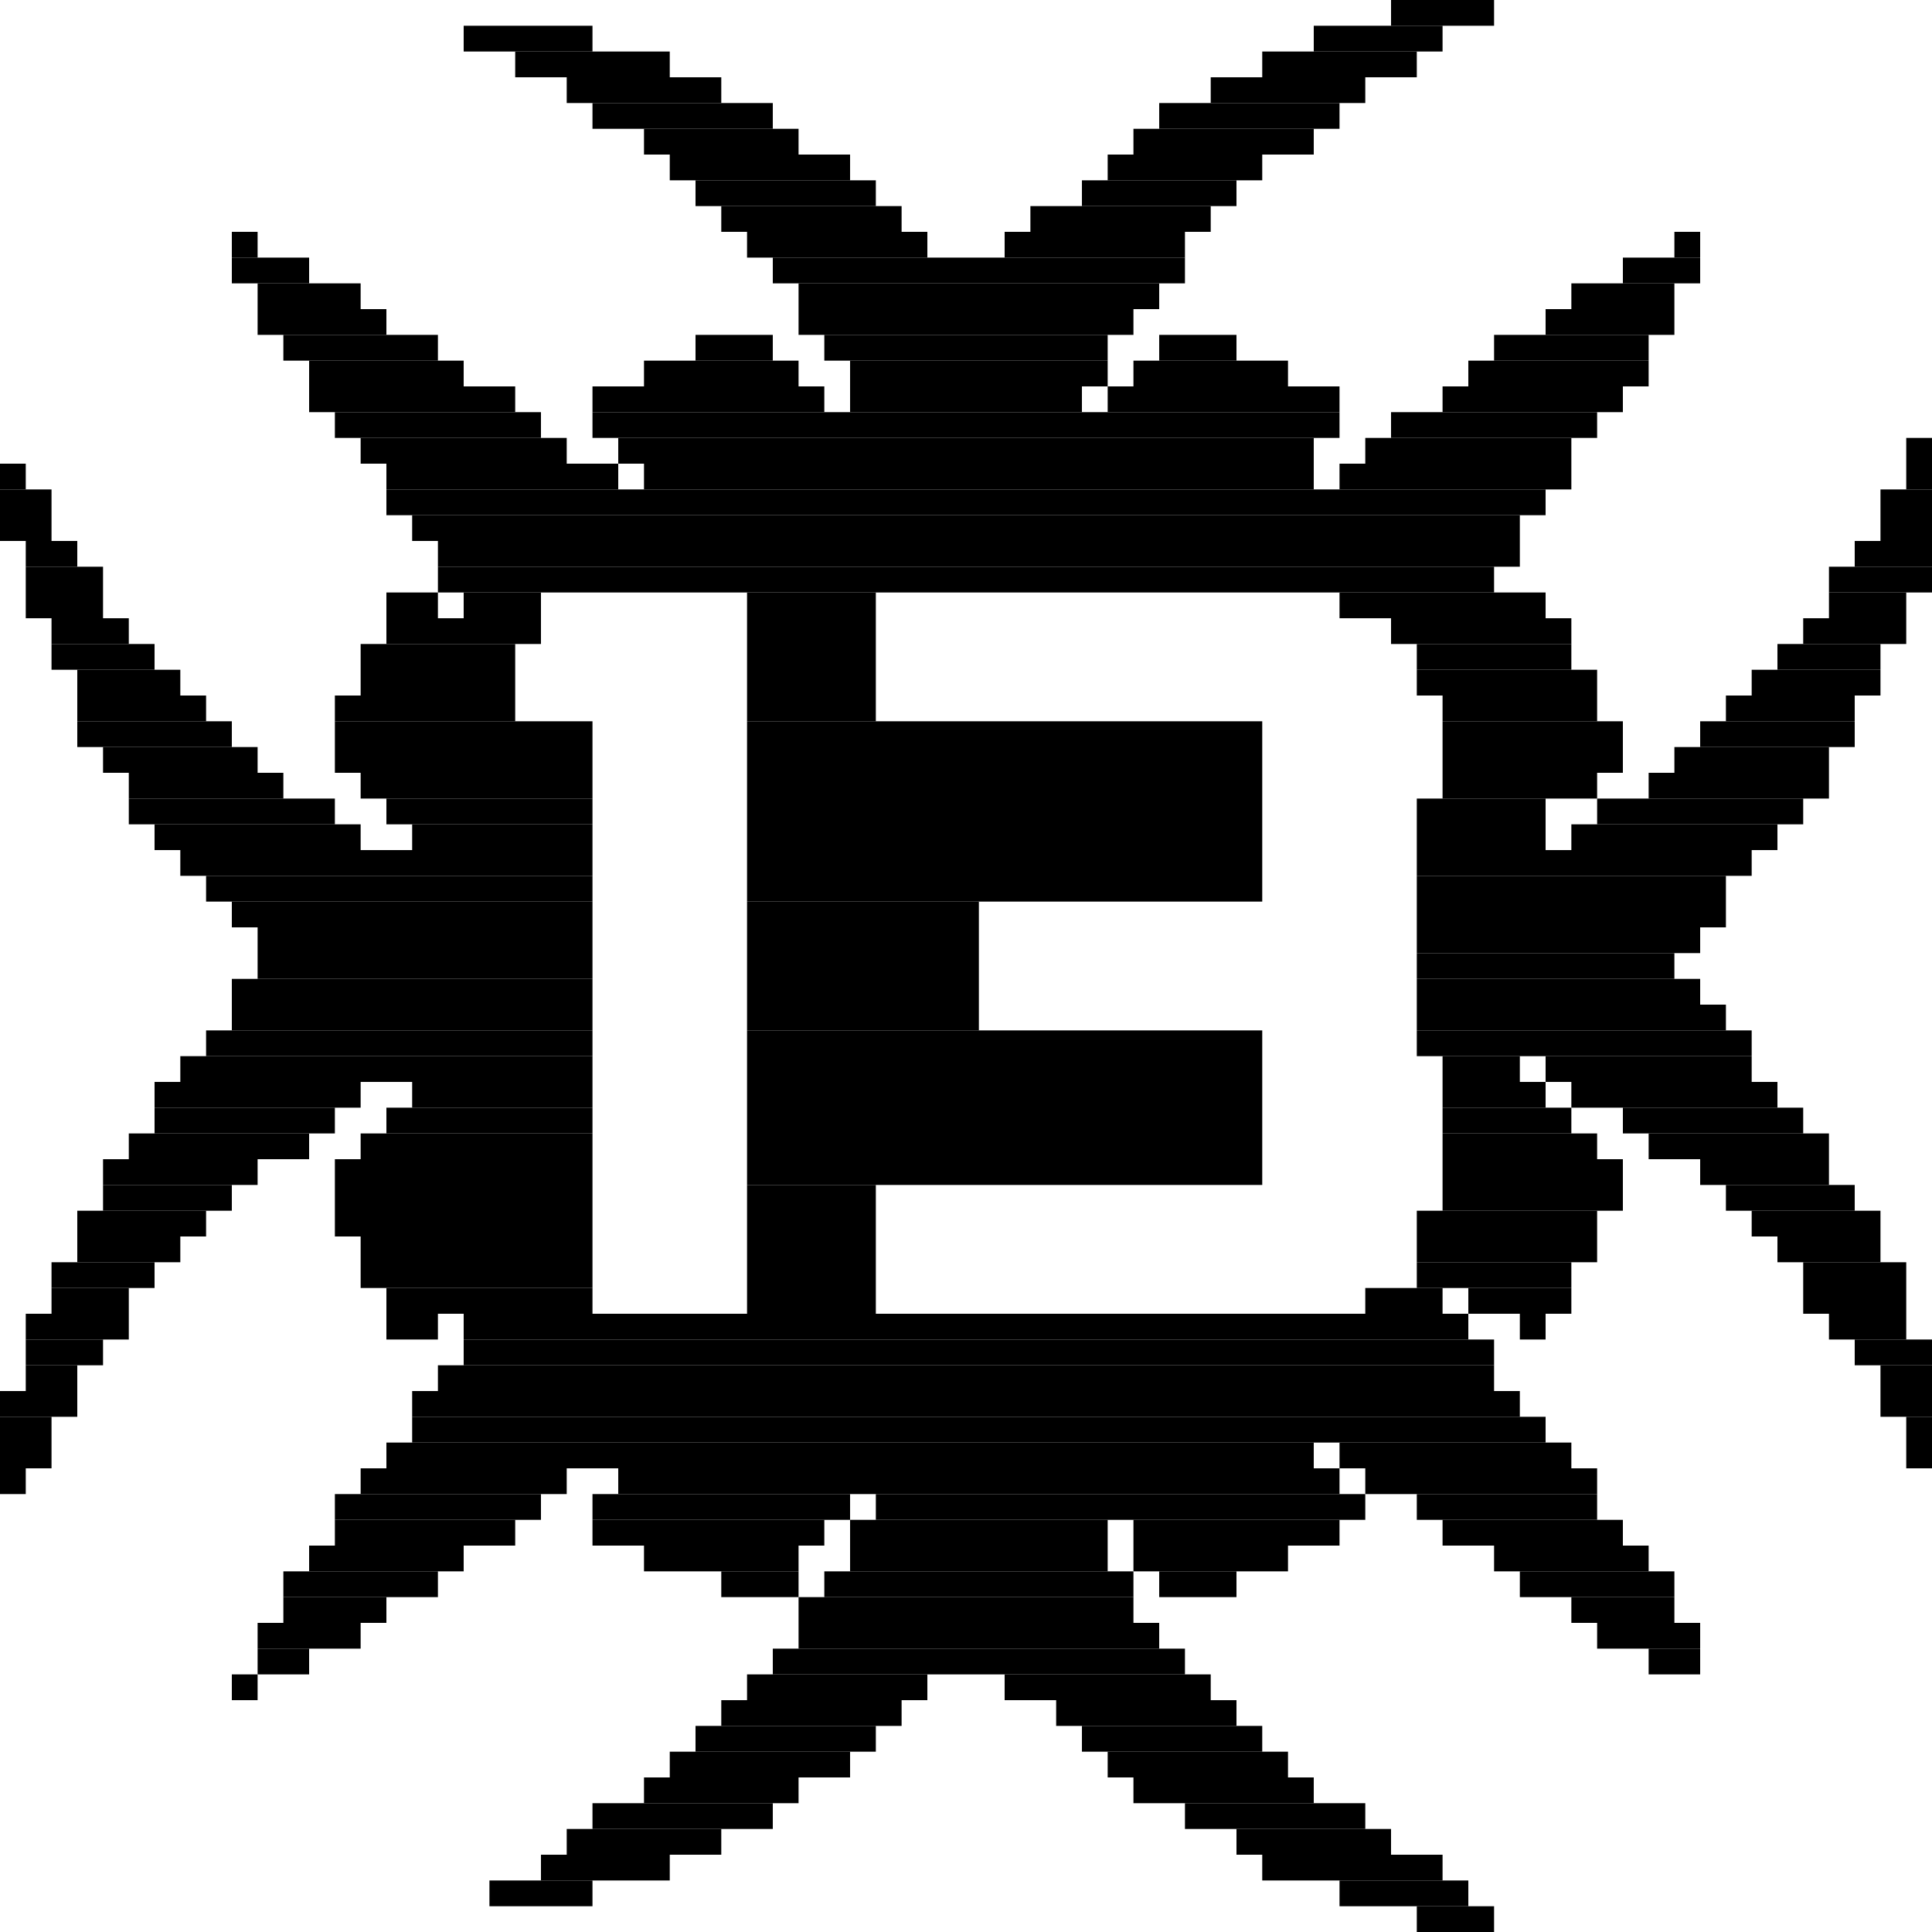
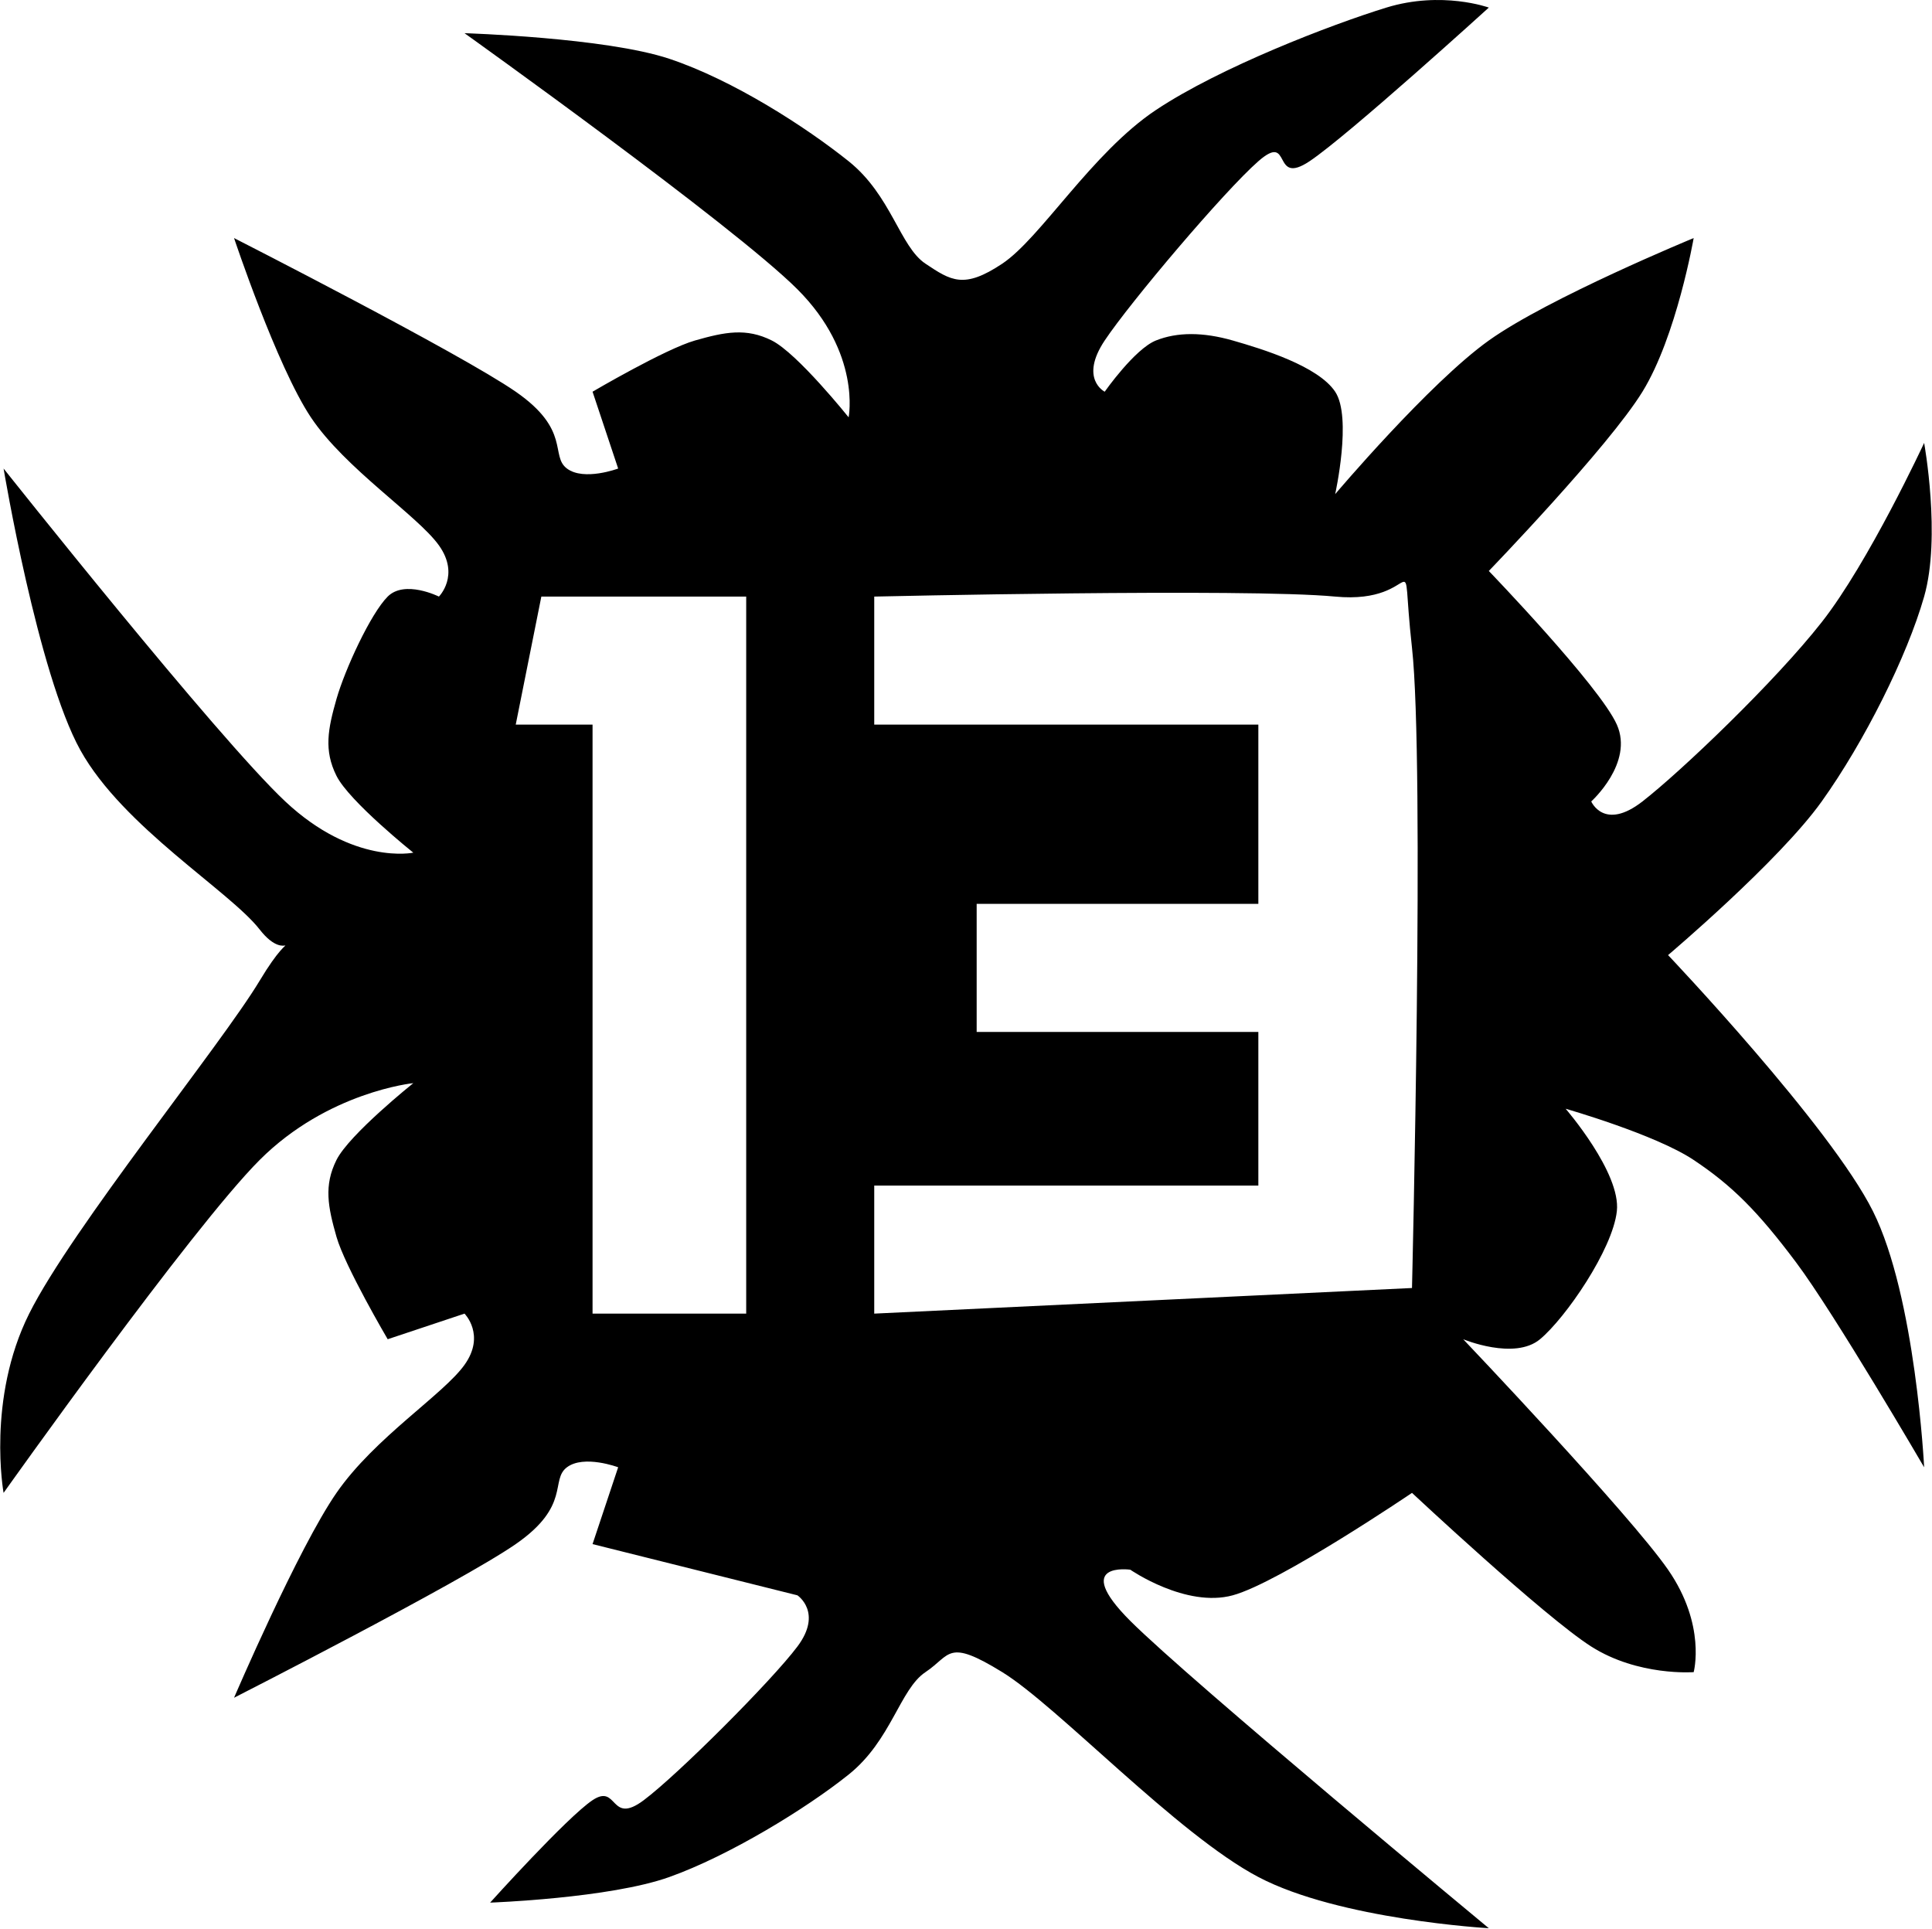
- <svg xmlns="http://www.w3.org/2000/svg" width="1mm" height="1mm" viewBox="0 0 75 75">
-   <rect x="0" y="18" width="1" height="1" fill="black" />
-   <rect x="0" y="57" width="1" height="1" fill="black" />
-   <rect x="0" y="19" width="2" height="2" fill="black" />
-   <rect x="0" y="55" width="2" height="2" fill="black" />
-   <rect x="0" y="54" width="3" height="1" fill="black" />
-   <rect x="1" y="21" width="2" height="1" fill="black" />
-   <rect x="1" y="53" width="2" height="1" fill="black" />
-   <rect x="1" y="22" width="3" height="2" fill="black" />
-   <rect x="1" y="52" width="3" height="1" fill="black" />
-   <rect x="1" y="51" width="4" height="1" fill="black" />
-   <rect x="2" y="24" width="3" height="1" fill="black" />
-   <rect x="2" y="50" width="3" height="1" fill="black" />
-   <rect x="2" y="25" width="4" height="1" fill="black" />
-   <rect x="2" y="49" width="4" height="1" fill="black" />
-   <rect x="3" y="26" width="4" height="1" fill="black" />
-   <rect x="3" y="48" width="4" height="1" fill="black" />
-   <rect x="3" y="27" width="5" height="1" fill="black" />
-   <rect x="3" y="47" width="5" height="1" fill="black" />
-   <rect x="3" y="28" width="6" height="1" fill="black" />
-   <rect x="4" y="46" width="5" height="1" fill="black" />
-   <rect x="4" y="29" width="6" height="1" fill="black" />
-   <rect x="4" y="45" width="6" height="1" fill="black" />
-   <rect x="5" y="30" width="6" height="1" fill="black" />
-   <rect x="5" y="44" width="7" height="1" fill="black" />
-   <rect x="5" y="31" width="8" height="1" fill="black" />
-   <rect x="6" y="43" width="7" height="1" fill="black" />
-   <rect x="6" y="32" width="8" height="1" fill="black" />
-   <rect x="6" y="42" width="8" height="1" fill="black" />
-   <rect x="7" y="33" width="16" height="1" fill="black" />
-   <rect x="7" y="41" width="16" height="1" fill="black" />
-   <rect x="8" y="34" width="15" height="1" fill="black" />
-   <rect x="8" y="40" width="15" height="1" fill="black" />
-   <rect x="9" y="9" width="1" height="1" fill="black" />
-   <rect x="9" y="65" width="1" height="1" fill="black" />
-   <rect x="9" y="10" width="3" height="1" fill="black" />
-   <rect x="9" y="35" width="14" height="1" fill="black" />
-   <rect x="9" y="38" width="14" height="2" fill="black" />
-   <rect x="10" y="64" width="2" height="1" fill="black" />
-   <rect x="10" y="11" width="4" height="1" fill="black" />
-   <rect x="10" y="63" width="4" height="1" fill="black" />
-   <rect x="10" y="12" width="5" height="1" fill="black" />
-   <rect x="10" y="36" width="13" height="2" fill="black" />
-   <rect x="11" y="62" width="4" height="1" fill="black" />
-   <rect x="11" y="13" width="6" height="1" fill="black" />
-   <rect x="11" y="61" width="6" height="1" fill="black" />
-   <rect x="12" y="14" width="6" height="1" fill="black" />
-   <rect x="12" y="60" width="6" height="1" fill="black" />
-   <rect x="12" y="15" width="8" height="1" fill="black" />
-   <rect x="13" y="27" width="7" height="1" fill="black" />
-   <rect x="13" y="59" width="7" height="1" fill="black" />
-   <rect x="13" y="16" width="8" height="1" fill="black" />
-   <rect x="13" y="58" width="8" height="1" fill="black" />
-   <rect x="13" y="28" width="10" height="2" fill="black" />
-   <rect x="13" y="45" width="10" height="3" fill="black" />
-   <rect x="14" y="25" width="6" height="2" fill="black" />
-   <rect x="14" y="17" width="8" height="1" fill="black" />
-   <rect x="14" y="57" width="8" height="1" fill="black" />
-   <rect x="14" y="30" width="9" height="1" fill="black" />
-   <rect x="14" y="44" width="9" height="1" fill="black" />
-   <rect x="14" y="48" width="9" height="2" fill="black" />
-   <rect x="15" y="23" width="2" height="1" fill="black" />
-   <rect x="15" y="51" width="2" height="1" fill="black" />
-   <rect x="15" y="24" width="6" height="1" fill="black" />
-   <rect x="15" y="31" width="8" height="1" fill="black" />
-   <rect x="15" y="43" width="8" height="1" fill="black" />
-   <rect x="15" y="50" width="8" height="1" fill="black" />
-   <rect x="15" y="18" width="9" height="1" fill="black" />
-   <rect x="15" y="56" width="36" height="1" fill="black" />
-   <rect x="15" y="19" width="45" height="1" fill="black" />
-   <rect x="16" y="32" width="7" height="1" fill="black" />
-   <rect x="16" y="42" width="7" height="1" fill="black" />
-   <rect x="16" y="20" width="43" height="1" fill="black" />
-   <rect x="16" y="54" width="43" height="1" fill="black" />
-   <rect x="16" y="55" width="44" height="1" fill="black" />
-   <rect x="17" y="22" width="41" height="1" fill="black" />
-   <rect x="17" y="53" width="41" height="1" fill="black" />
-   <rect x="17" y="21" width="42" height="1" fill="black" />
-   <rect x="18" y="23" width="3" height="1" fill="black" />
-   <rect x="18" y="1" width="5" height="1" fill="black" />
-   <rect x="18" y="51" width="39" height="1" fill="black" />
-   <rect x="18" y="52" width="40" height="1" fill="black" />
-   <rect x="19" y="73" width="4" height="1" fill="black" />
-   <rect x="20" y="2" width="6" height="1" fill="black" />
-   <rect x="21" y="72" width="5" height="1" fill="black" />
-   <rect x="22" y="3" width="6" height="1" fill="black" />
-   <rect x="22" y="71" width="6" height="1" fill="black" />
-   <rect x="23" y="4" width="7" height="1" fill="black" />
-   <rect x="23" y="70" width="7" height="1" fill="black" />
-   <rect x="23" y="15" width="9" height="1" fill="black" />
-   <rect x="23" y="59" width="9" height="1" fill="black" />
-   <rect x="23" y="58" width="10" height="1" fill="black" />
-   <rect x="23" y="16" width="29" height="1" fill="black" />
-   <rect x="24" y="17" width="27" height="1" fill="black" />
-   <rect x="24" y="57" width="28" height="1" fill="black" />
-   <rect x="25" y="5" width="6" height="1" fill="black" />
-   <rect x="25" y="14" width="6" height="1" fill="black" />
-   <rect x="25" y="60" width="6" height="1" fill="black" />
-   <rect x="25" y="69" width="6" height="1" fill="black" />
-   <rect x="25" y="18" width="26" height="1" fill="black" />
-   <rect x="26" y="6" width="7" height="1" fill="black" />
-   <rect x="26" y="68" width="7" height="1" fill="black" />
-   <rect x="27" y="13" width="3" height="1" fill="black" />
-   <rect x="27" y="7" width="7" height="1" fill="black" />
-   <rect x="27" y="67" width="7" height="1" fill="black" />
-   <rect x="28" y="61" width="3" height="1" fill="black" />
-   <rect x="28" y="8" width="7" height="1" fill="black" />
-   <rect x="28" y="66" width="7" height="1" fill="black" />
-   <rect x="29" y="23" width="5" height="5" fill="black" />
-   <rect x="29" y="46" width="5" height="5" fill="black" />
-   <rect x="29" y="9" width="7" height="1" fill="black" />
-   <rect x="29" y="65" width="7" height="1" fill="black" />
-   <rect x="29" y="35" width="9" height="5" fill="black" />
-   <rect x="29" y="28" width="20" height="7" fill="black" />
-   <rect x="29" y="40" width="20" height="6" fill="black" />
-   <rect x="30" y="10" width="16" height="1" fill="black" />
-   <rect x="30" y="64" width="16" height="1" fill="black" />
-   <rect x="31" y="12" width="13" height="1" fill="black" />
-   <rect x="31" y="62" width="13" height="1" fill="black" />
-   <rect x="31" y="11" width="14" height="1" fill="black" />
-   <rect x="31" y="63" width="14" height="1" fill="black" />
-   <rect x="32" y="13" width="11" height="1" fill="black" />
-   <rect x="32" y="61" width="12" height="1" fill="black" />
-   <rect x="33" y="15" width="9" height="1" fill="black" />
-   <rect x="33" y="14" width="10" height="1" fill="black" />
-   <rect x="33" y="59" width="10" height="2" fill="black" />
-   <rect x="34" y="58" width="19" height="1" fill="black" />
-   <rect x="39" y="9" width="7" height="1" fill="black" />
-   <rect x="39" y="65" width="8" height="1" fill="black" />
-   <rect x="40" y="8" width="7" height="1" fill="black" />
-   <rect x="41" y="66" width="7" height="1" fill="black" />
-   <rect x="42" y="7" width="6" height="1" fill="black" />
-   <rect x="42" y="67" width="7" height="1" fill="black" />
-   <rect x="43" y="6" width="6" height="1" fill="black" />
-   <rect x="43" y="68" width="7" height="1" fill="black" />
-   <rect x="43" y="15" width="9" height="1" fill="black" />
-   <rect x="44" y="14" width="6" height="1" fill="black" />
-   <rect x="44" y="60" width="6" height="1" fill="black" />
-   <rect x="44" y="5" width="7" height="1" fill="black" />
-   <rect x="44" y="69" width="7" height="1" fill="black" />
-   <rect x="44" y="59" width="8" height="1" fill="black" />
-   <rect x="45" y="13" width="3" height="1" fill="black" />
-   <rect x="45" y="61" width="3" height="1" fill="black" />
-   <rect x="45" y="4" width="7" height="1" fill="black" />
-   <rect x="46" y="70" width="7" height="1" fill="black" />
-   <rect x="47" y="3" width="6" height="1" fill="black" />
-   <rect x="48" y="71" width="6" height="1" fill="black" />
-   <rect x="49" y="2" width="6" height="1" fill="black" />
-   <rect x="49" y="72" width="7" height="1" fill="black" />
-   <rect x="51" y="1" width="5" height="1" fill="black" />
-   <rect x="52" y="73" width="5" height="1" fill="black" />
-   <rect x="52" y="23" width="8" height="1" fill="black" />
-   <rect x="52" y="18" width="9" height="1" fill="black" />
-   <rect x="52" y="56" width="9" height="1" fill="black" />
-   <rect x="53" y="50" width="3" height="1" fill="black" />
-   <rect x="53" y="17" width="8" height="1" fill="black" />
-   <rect x="53" y="57" width="9" height="1" fill="black" />
-   <rect x="54" y="0" width="4" height="1" fill="black" />
-   <rect x="54" y="24" width="7" height="1" fill="black" />
-   <rect x="54" y="16" width="8" height="1" fill="black" />
-   <rect x="55" y="74" width="3" height="1" fill="black" />
-   <rect x="55" y="31" width="5" height="2" fill="black" />
-   <rect x="55" y="25" width="6" height="1" fill="black" />
-   <rect x="55" y="49" width="6" height="1" fill="black" />
-   <rect x="55" y="26" width="7" height="1" fill="black" />
-   <rect x="55" y="47" width="7" height="2" fill="black" />
-   <rect x="55" y="58" width="7" height="1" fill="black" />
-   <rect x="55" y="37" width="10" height="1" fill="black" />
-   <rect x="55" y="36" width="11" height="1" fill="black" />
-   <rect x="55" y="38" width="11" height="1" fill="black" />
-   <rect x="55" y="34" width="12" height="2" fill="black" />
-   <rect x="55" y="39" width="12" height="1" fill="black" />
-   <rect x="55" y="33" width="13" height="1" fill="black" />
-   <rect x="55" y="40" width="13" height="1" fill="black" />
-   <rect x="56" y="41" width="3" height="1" fill="black" />
-   <rect x="56" y="42" width="4" height="1" fill="black" />
-   <rect x="56" y="43" width="5" height="1" fill="black" />
-   <rect x="56" y="27" width="6" height="1" fill="black" />
-   <rect x="56" y="30" width="6" height="1" fill="black" />
-   <rect x="56" y="44" width="6" height="1" fill="black" />
-   <rect x="56" y="15" width="7" height="1" fill="black" />
-   <rect x="56" y="28" width="7" height="2" fill="black" />
-   <rect x="56" y="45" width="7" height="2" fill="black" />
-   <rect x="56" y="59" width="7" height="1" fill="black" />
-   <rect x="57" y="50" width="4" height="1" fill="black" />
-   <rect x="57" y="14" width="7" height="1" fill="black" />
-   <rect x="58" y="13" width="6" height="1" fill="black" />
-   <rect x="58" y="60" width="6" height="1" fill="black" />
-   <rect x="59" y="51" width="1" height="1" fill="black" />
-   <rect x="59" y="61" width="6" height="1" fill="black" />
-   <rect x="60" y="12" width="5" height="1" fill="black" />
-   <rect x="60" y="41" width="8" height="1" fill="black" />
-   <rect x="61" y="11" width="4" height="1" fill="black" />
-   <rect x="61" y="62" width="4" height="1" fill="black" />
-   <rect x="61" y="32" width="8" height="1" fill="black" />
-   <rect x="61" y="42" width="8" height="1" fill="black" />
-   <rect x="62" y="63" width="4" height="1" fill="black" />
-   <rect x="62" y="31" width="8" height="1" fill="black" />
-   <rect x="63" y="10" width="3" height="1" fill="black" />
-   <rect x="63" y="43" width="7" height="1" fill="black" />
-   <rect x="64" y="64" width="2" height="1" fill="black" />
-   <rect x="64" y="30" width="7" height="1" fill="black" />
-   <rect x="64" y="44" width="7" height="1" fill="black" />
-   <rect x="65" y="9" width="1" height="1" fill="black" />
-   <rect x="65" y="29" width="6" height="1" fill="black" />
-   <rect x="66" y="45" width="5" height="1" fill="black" />
-   <rect x="66" y="28" width="6" height="1" fill="black" />
-   <rect x="67" y="27" width="5" height="1" fill="black" />
-   <rect x="67" y="46" width="5" height="1" fill="black" />
-   <rect x="68" y="26" width="5" height="1" fill="black" />
-   <rect x="68" y="47" width="5" height="1" fill="black" />
-   <rect x="69" y="25" width="4" height="1" fill="black" />
-   <rect x="69" y="48" width="4" height="1" fill="black" />
-   <rect x="70" y="24" width="4" height="1" fill="black" />
-   <rect x="70" y="49" width="4" height="2" fill="black" />
-   <rect x="71" y="23" width="3" height="1" fill="black" />
-   <rect x="71" y="51" width="3" height="1" fill="black" />
-   <rect x="71" y="22" width="4" height="1" fill="black" />
-   <rect x="72" y="21" width="3" height="1" fill="black" />
-   <rect x="72" y="52" width="3" height="1" fill="black" />
-   <rect x="73" y="19" width="2" height="2" fill="black" />
-   <rect x="73" y="53" width="2" height="2" fill="black" />
-   <rect x="74" y="17" width="1" height="2" fill="black" />
-   <rect x="74" y="55" width="1" height="2" fill="black" />
+ <svg xmlns="http://www.w3.org/2000/svg" width="1mm" height="0.998mm" viewBox="0 0 75.427 75.296">
+   <path fill="black" fill-rule="evenodd" d="M 58.13 75.296 C 58.13 75.296 52.297 74.963 49.13 73.296 C 45.964 71.63 41.297 66.63 39.13 65.296 C 36.964 63.963 37.13 64.63 36.13 65.296 C 35.13 65.963 34.797 67.963 33.13 69.296 C 31.464 70.63 28.464 72.463 26.13 73.296 C 23.797 74.13 19.13 74.296 19.13 74.296 C 19.13 74.296 22.13 70.963 23.13 70.296 C 24.13 69.63 23.797 71.296 25.13 70.296 C 26.464 69.296 30.13 65.63 31.13 64.296 C 32.13 62.963 31.13 62.296 31.13 62.296 C 31.13 62.296 23.13 60.296 23.13 60.296 C 23.13 60.296 24.13 57.296 24.13 57.296 C 24.13 57.296 22.797 56.796 22.13 57.296 C 21.464 57.796 22.297 58.796 20.13 60.296 C 17.964 61.796 9.13 66.296 9.13 66.296 C 9.13 66.296 11.63 60.463 13.13 58.296 C 14.63 56.13 17.297 54.463 18.13 53.296 C 18.964 52.13 18.13 51.296 18.13 51.296 C 18.13 51.296 15.13 52.296 15.13 52.296 C 15.13 52.296 13.464 49.463 13.13 48.296 C 12.797 47.13 12.63 46.296 13.13 45.296 C 13.63 44.296 16.13 42.296 16.13 42.296 C 16.13 42.296 12.797 42.63 10.13 45.296 C 7.464 47.963 0.13 58.296 0.13 58.296 C 0.13 58.296 -0.536 54.63 1.13 51.296 C 2.797 47.963 8.63 40.796 10.13 38.296 C 11.63 35.796 11.297 37.796 10.13 36.296 C 8.964 34.796 4.797 32.296 3.13 29.296 C 1.464 26.296 0.13 18.296 0.13 18.296 C 0.13 18.296 8.464 28.796 11.13 31.296 C 13.797 33.796 16.13 33.296 16.13 33.296 C 16.13 33.296 13.63 31.296 13.13 30.296 C 12.63 29.296 12.797 28.463 13.13 27.296 C 13.464 26.13 14.464 23.963 15.13 23.296 C 15.797 22.63 17.13 23.296 17.13 23.296 C 17.13 23.296 17.964 22.463 17.13 21.296 C 16.297 20.13 13.464 18.296 12.13 16.296 C 10.797 14.296 9.13 9.296 9.13 9.296 C 9.13 9.296 17.964 13.796 20.13 15.296 C 22.297 16.796 21.464 17.796 22.13 18.296 C 22.797 18.796 24.13 18.296 24.13 18.296 C 24.13 18.296 23.13 15.296 23.13 15.296 C 23.13 15.296 25.964 13.63 27.13 13.296 C 28.297 12.963 29.13 12.796 30.13 13.296 C 31.13 13.796 33.13 16.296 33.13 16.296 C 33.13 16.296 33.63 13.796 31.13 11.296 C 28.63 8.796 18.13 1.296 18.13 1.296 C 18.13 1.296 23.63 1.463 26.13 2.296 C 28.63 3.13 31.464 4.963 33.13 6.296 C 34.797 7.63 35.13 9.63 36.13 10.296 C 37.13 10.963 37.63 11.296 39.13 10.296 C 40.63 9.296 42.63 5.963 45.13 4.296 C 47.63 2.63 51.964 0.963 54.13 0.296 C 56.297 -0.37 58.13 0.296 58.13 0.296 C 58.13 0.296 52.63 5.296 51.13 6.296 C 49.63 7.296 50.464 5.13 49.13 6.296 C 47.797 7.463 44.13 11.796 43.13 13.296 C 42.13 14.796 43.13 15.296 43.13 15.296 C 43.13 15.296 44.297 13.63 45.13 13.296 C 45.964 12.963 46.964 12.963 48.13 13.296 C 49.297 13.63 51.464 14.296 52.13 15.296 C 52.797 16.296 52.13 19.296 52.13 19.296 C 52.13 19.296 55.797 14.963 58.13 13.296 C 60.464 11.63 66.13 9.296 66.13 9.296 C 66.13 9.296 65.464 13.13 64.13 15.296 C 62.797 17.463 58.13 22.296 58.13 22.296 C 58.13 22.296 62.464 26.796 63.13 28.296 C 63.797 29.796 62.13 31.296 62.13 31.296 C 62.13 31.296 62.63 32.463 64.13 31.296 C 65.63 30.13 69.297 26.63 71.13 24.296 C 72.964 21.963 75.13 17.296 75.13 17.296 C 75.13 17.296 75.797 20.963 75.13 23.296 C 74.464 25.63 72.797 28.963 71.13 31.296 C 69.464 33.63 65.13 37.296 65.13 37.296 C 65.13 37.296 71.464 43.963 73.13 47.296 C 74.797 50.63 75.13 57.296 75.13 57.296 C 75.13 57.296 71.63 51.296 70.13 49.296 C 68.63 47.296 67.63 46.296 66.13 45.296 C 64.63 44.296 61.13 43.296 61.13 43.296 C 61.13 43.296 63.297 45.796 63.13 47.296 C 62.964 48.796 61.13 51.463 60.13 52.296 C 59.13 53.13 57.13 52.296 57.13 52.296 C 57.13 52.296 63.63 59.13 65.13 61.296 C 66.63 63.463 66.13 65.296 66.13 65.296 C 66.13 65.296 63.964 65.463 62.13 64.296 C 60.297 63.13 55.13 58.296 55.13 58.296 C 55.13 58.296 49.964 61.796 48.13 62.296 C 46.297 62.796 44.13 61.296 44.13 61.296 C 44.13 61.296 41.797 60.963 44.13 63.296 C 46.464 65.63 58.13 75.296 58.13 75.296 Z M 29.13 51.296 C 29.13 51.296 29.13 23.296 29.13 23.296 C 29.13 23.296 21.13 23.296 21.13 23.296 C 21.13 23.296 20.13 28.296 20.13 28.296 C 20.13 28.296 23.13 28.296 23.13 28.296 C 23.13 28.296 23.13 51.296 23.13 51.296 C 23.13 51.296 29.13 51.296 29.13 51.296 Z M 34.13 23.296 C 34.13 23.296 34.13 28.296 34.13 28.296 C 34.13 28.296 49.13 28.296 49.13 28.296 C 49.13 28.296 49.13 35.296 49.13 35.296 C 49.13 35.296 38.13 35.296 38.13 35.296 C 38.13 35.296 38.13 40.296 38.13 40.296 C 38.13 40.296 49.13 40.296 49.13 40.296 C 49.13 40.296 49.13 46.296 49.13 46.296 C 49.13 46.296 34.13 46.296 34.13 46.296 C 34.13 46.296 34.13 51.296 34.13 51.296 C 34.13 51.296 55.13 50.296 55.13 50.296 C 55.13 50.296 55.63 29.796 55.13 25.296 C 54.63 20.796 55.63 23.63 52.13 23.296 C 48.63 22.963 34.13 23.296 34.13 23.296 Z" />
</svg>
